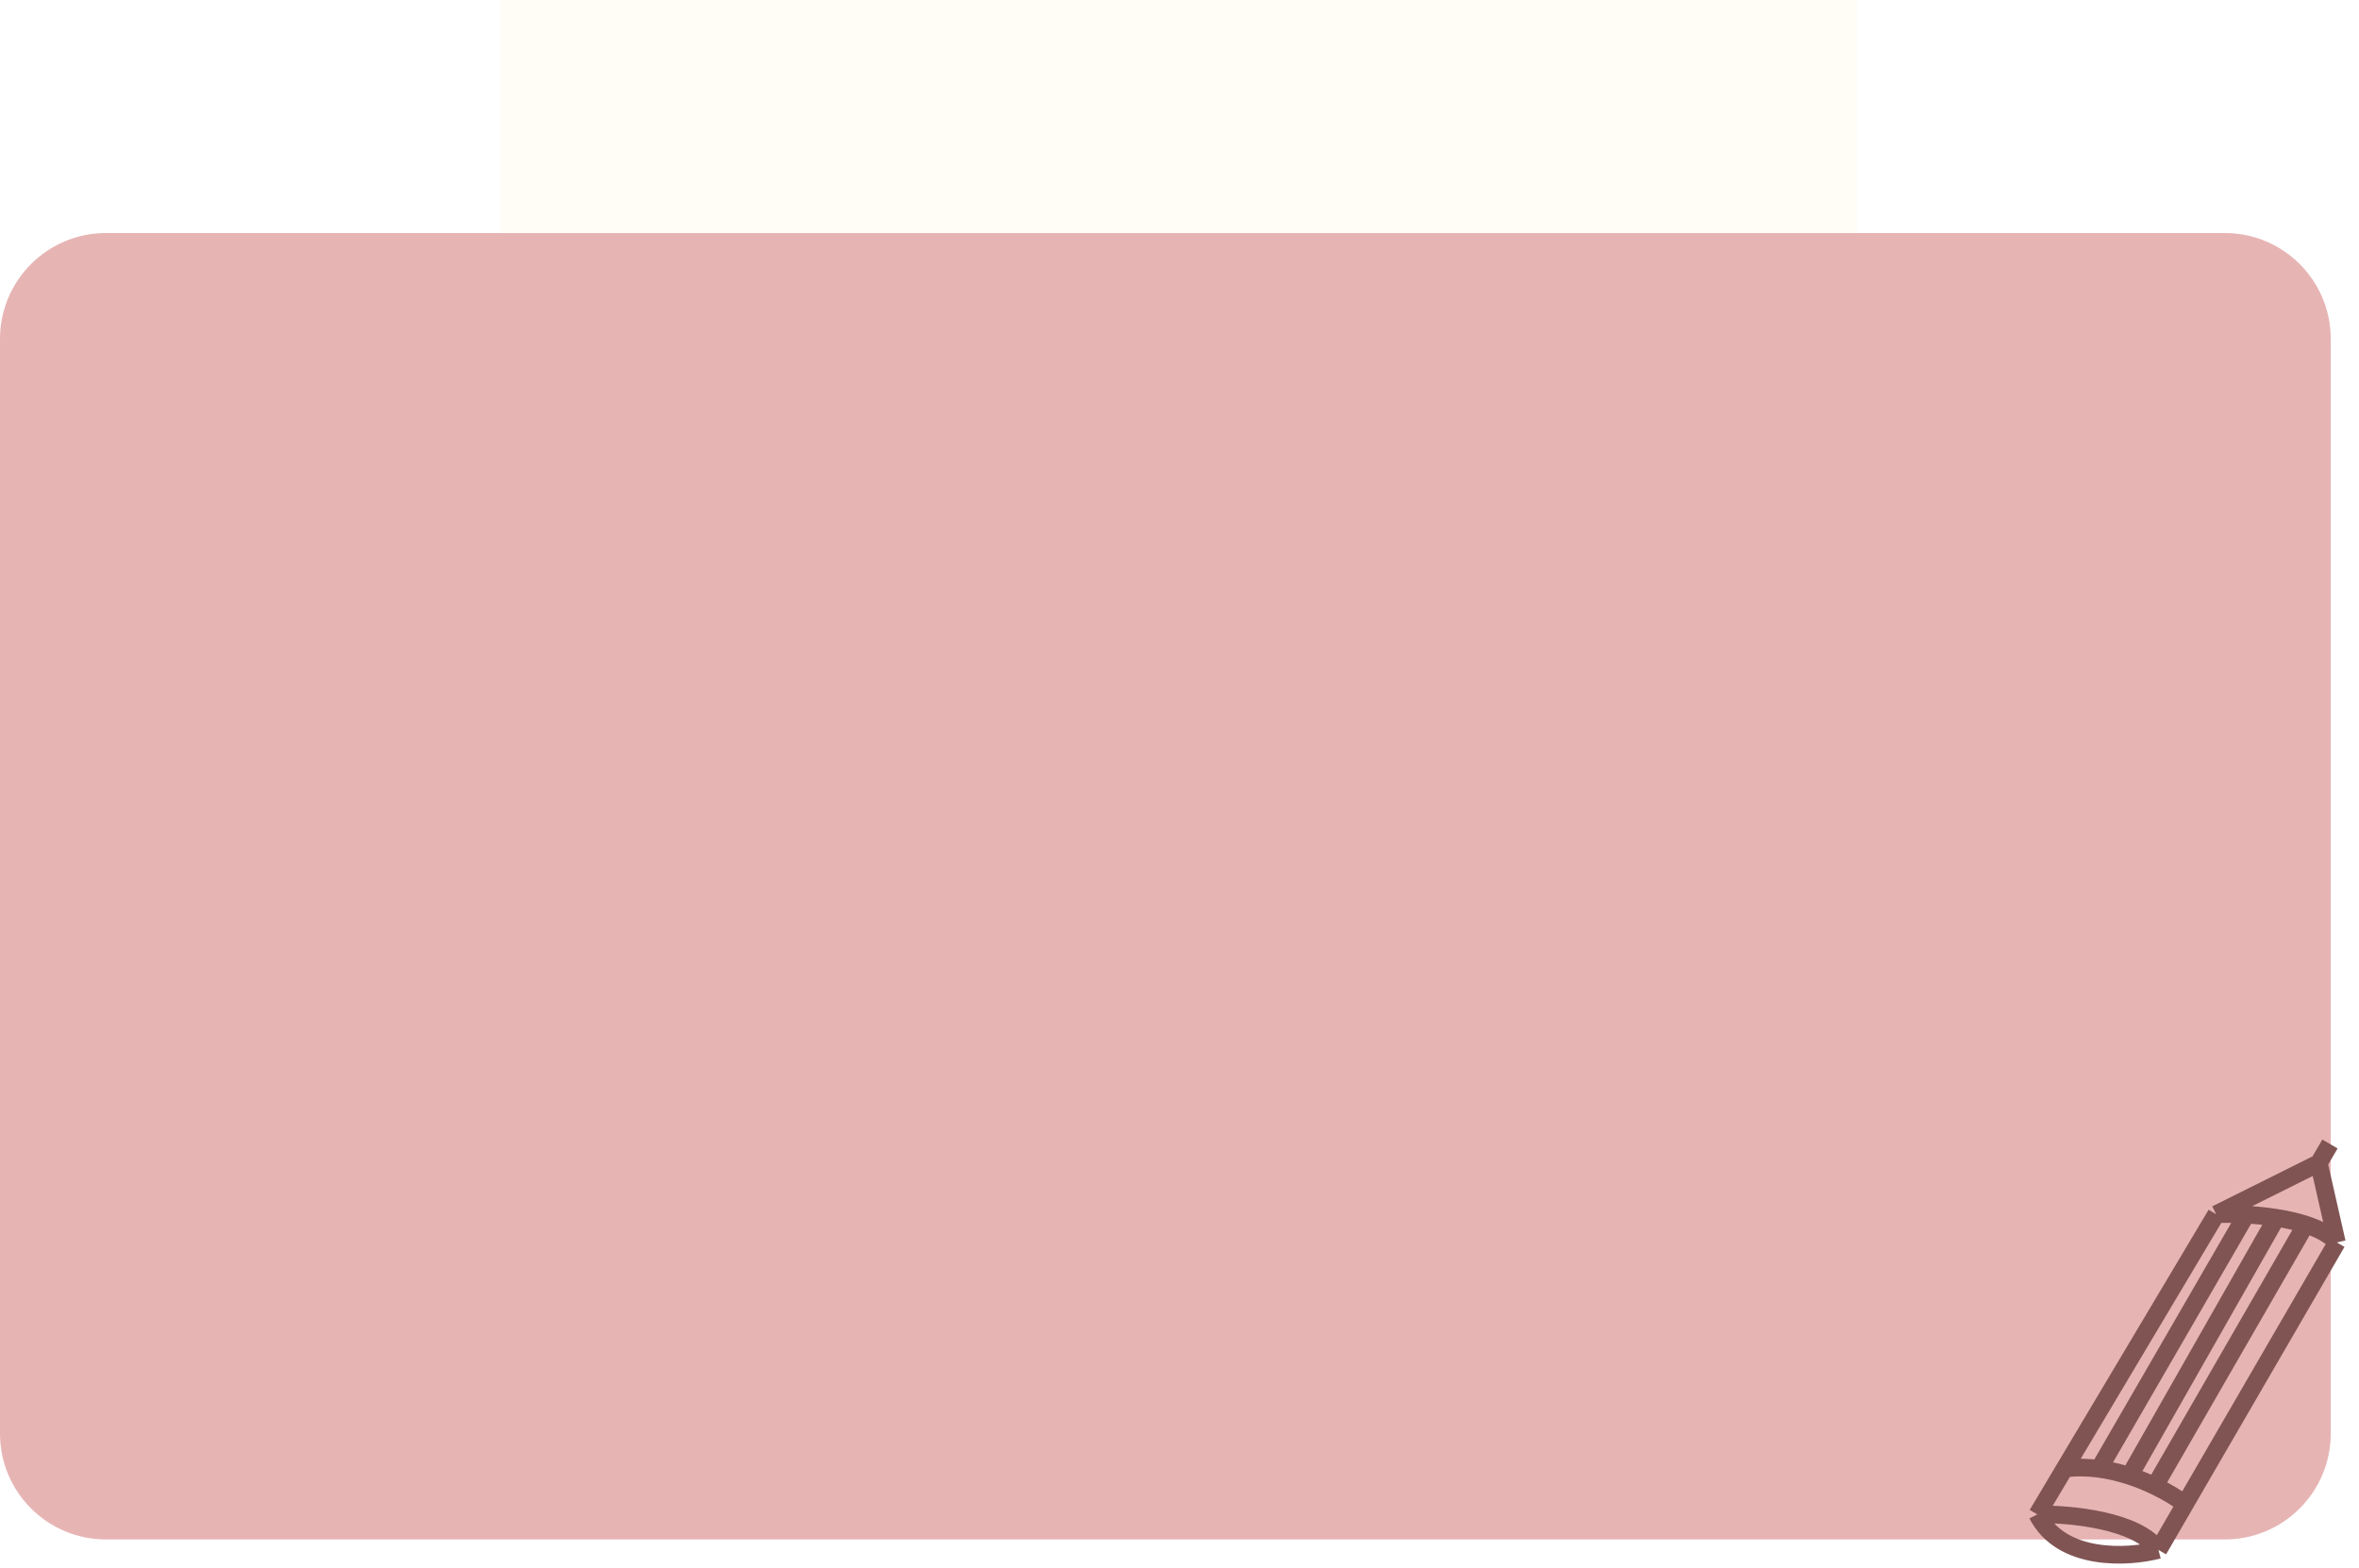
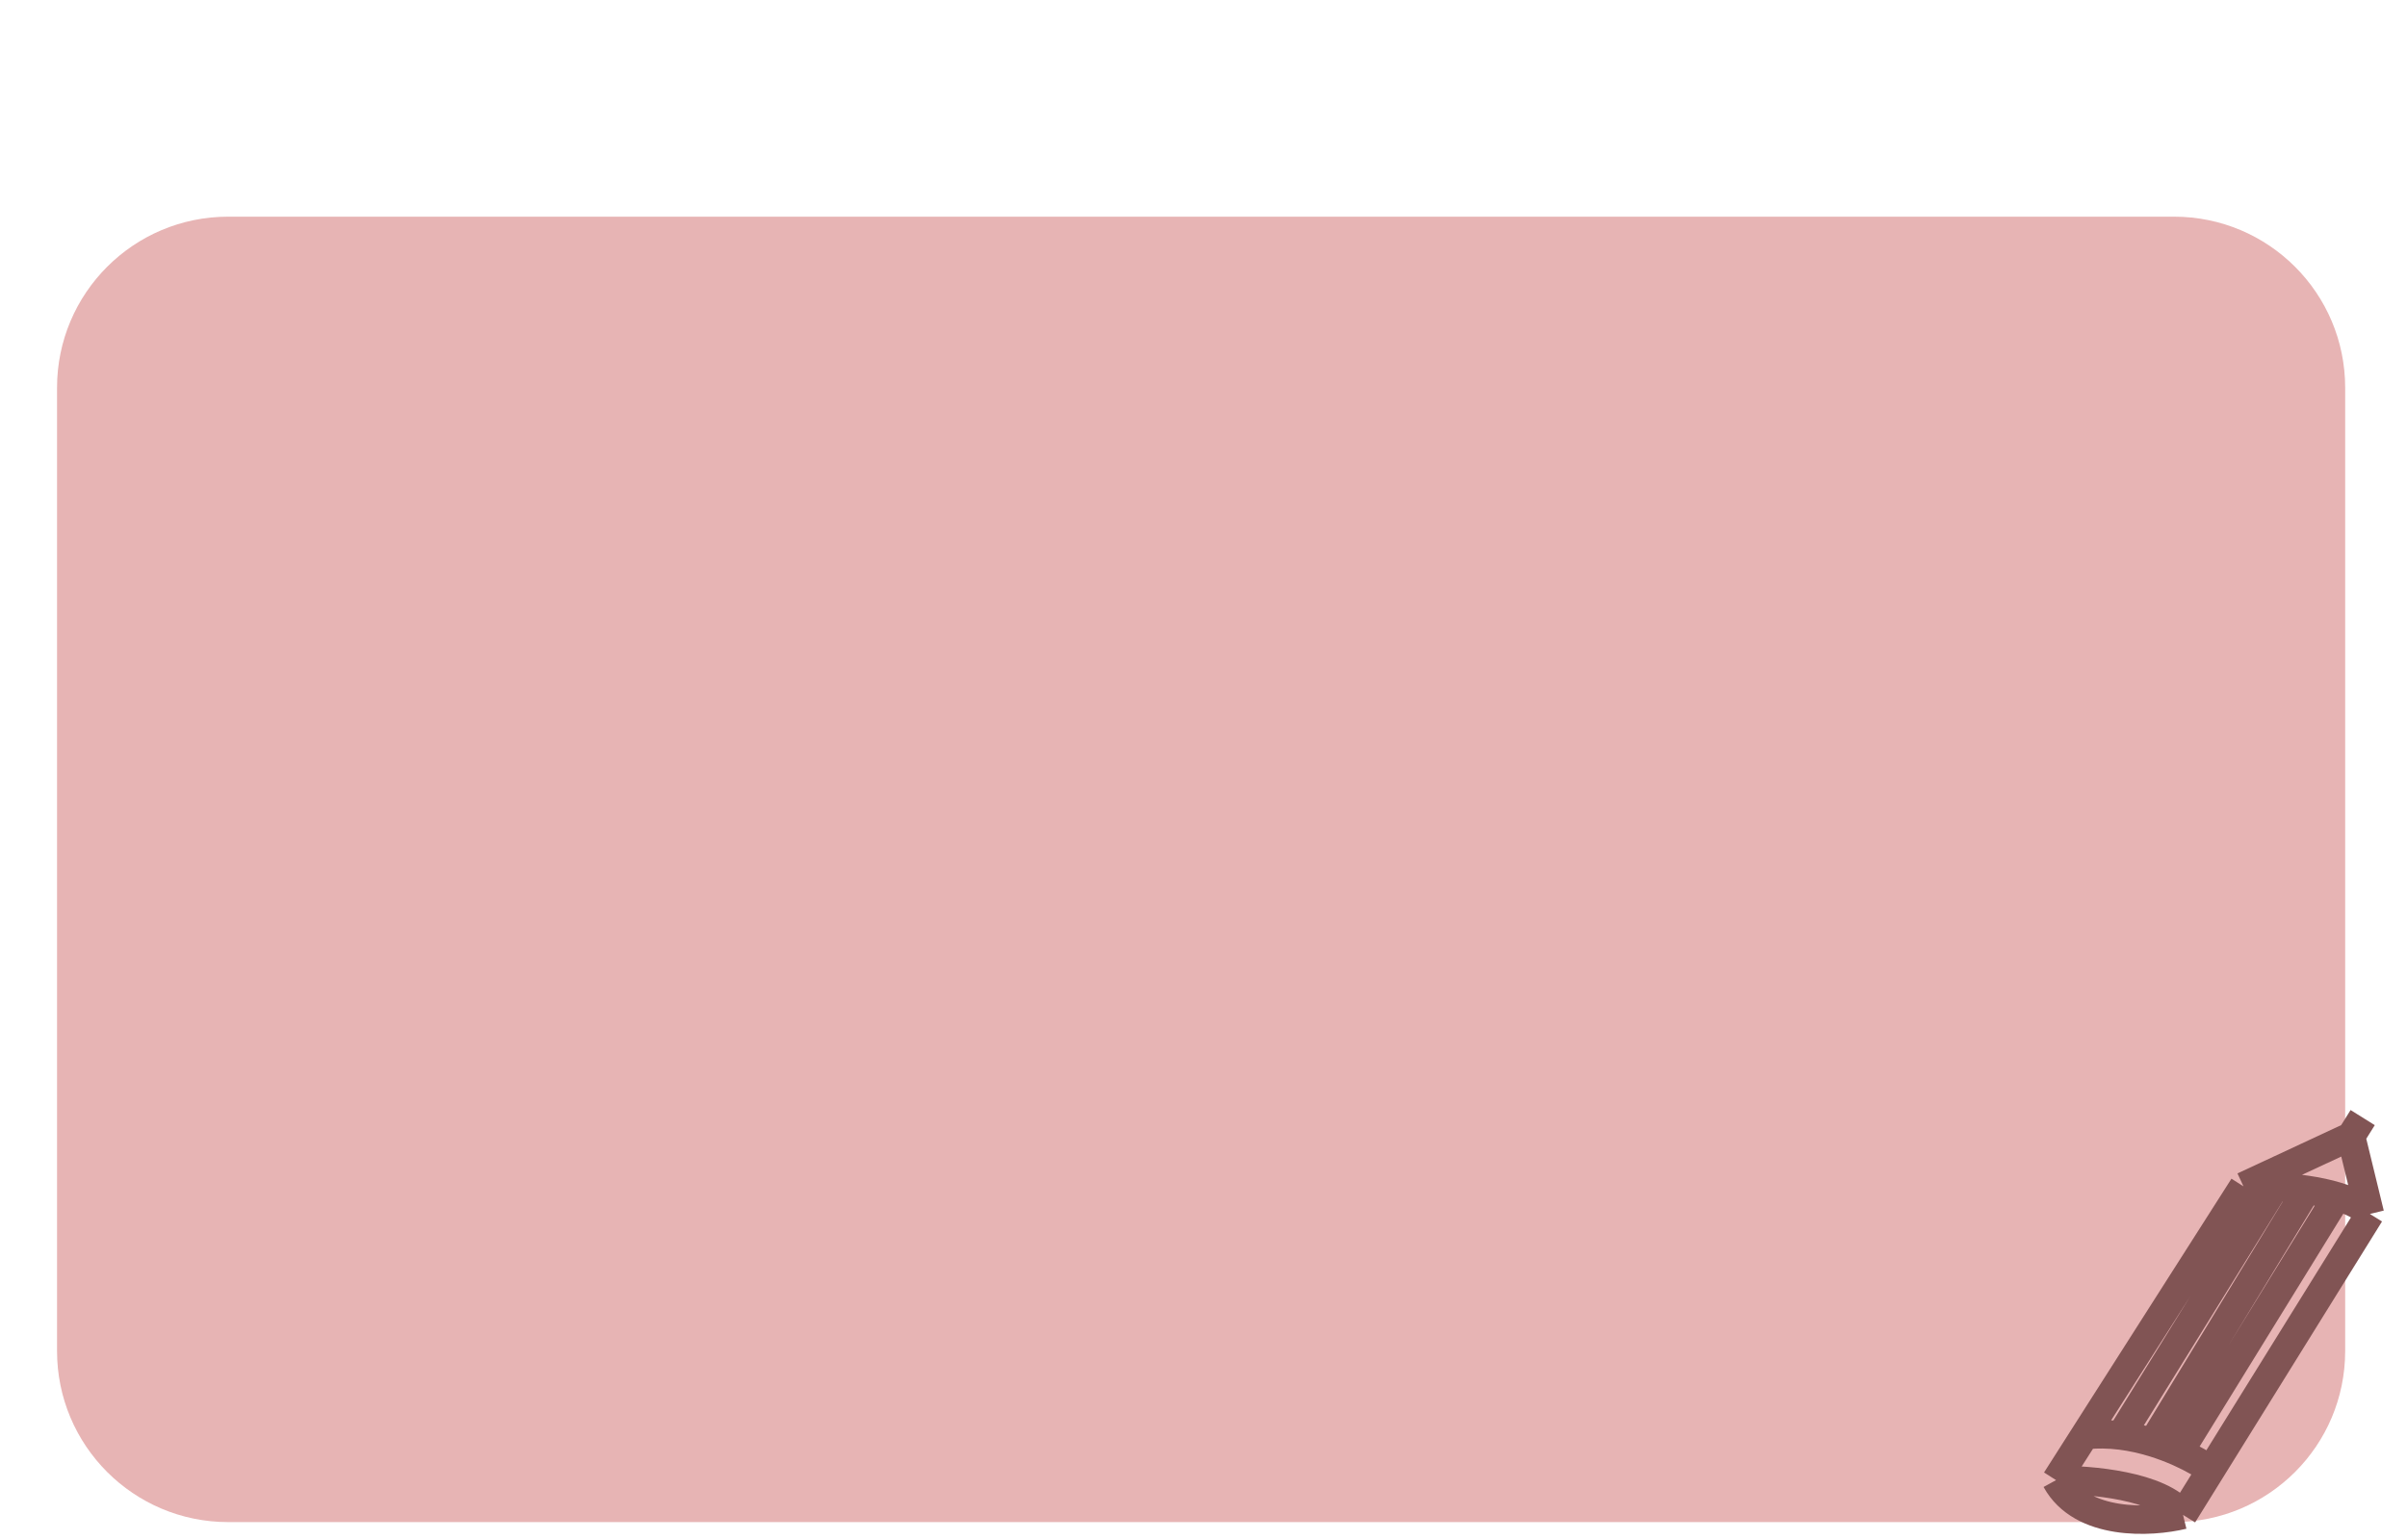
- <svg xmlns="http://www.w3.org/2000/svg" width="334" height="222" viewBox="0 0 334 222" fill="none">
-   <rect x="70.898" width="192" height="33" fill="#FFFDF5" />
-   <rect y="33" width="330" height="185" rx="15" fill="#E7B4B4" />
-   <path d="M288.449 214.456C291.89 221.169 301.321 220.605 305.606 219.483M288.449 214.456C292.923 214.359 302.619 215.23 305.606 219.483M288.449 214.456L292.321 207.958M313.78 171.948L328.311 164.705M313.78 171.948L292.321 207.958M313.78 171.948C314.914 171.903 316.398 171.907 318.03 172.002M328.311 164.705L330.865 175.943M328.311 164.705L329.89 162M330.865 175.943C324.936 186.164 314.83 203.583 309.371 212.993M330.865 175.943C329.874 174.832 328.289 174.01 326.443 173.41M305.606 219.483C305.606 219.483 307.079 216.945 309.371 212.993M309.371 212.993C308.434 212.271 306.946 211.324 305.099 210.438M292.321 207.958C293.967 207.748 295.609 207.789 297.196 208.001M297.196 208.001L318.03 172.002M297.196 208.001C298.699 208.201 300.152 208.556 301.511 208.997M318.03 172.002C319.392 172.081 320.857 172.223 322.307 172.453M301.511 208.997L322.307 172.453M301.511 208.997C302.806 209.418 304.015 209.917 305.099 210.438M322.307 172.453C323.738 172.679 325.154 172.99 326.443 173.41M305.099 210.438L326.443 173.41" stroke="#815454" stroke-width="2.5" />
+ <svg xmlns="http://www.w3.org/2000/svg" width="211" height="135" viewBox="0 0 211 135" fill="none">
+   <rect x="5" y="19" width="200.58" height="114.47" rx="15" fill="#E7B4B4" />
+   <path d="M180.237 129.79C182.469 133.859 188.585 133.517 191.365 132.837M180.237 129.79C183.139 129.732 189.428 130.259 191.365 132.837M180.237 129.79L182.748 125.852M196.667 104.029L206.091 99.639M196.667 104.029L182.748 125.852M196.667 104.029C197.402 104.002 198.364 104.004 199.423 104.061M206.091 99.639L207.748 106.45M206.091 99.639L207.115 98M207.748 106.45C203.902 112.644 197.347 123.201 193.807 128.904M207.748 106.45C207.105 105.777 206.077 105.279 204.879 104.915M191.365 132.837C191.365 132.837 192.32 131.299 193.807 128.904M193.807 128.904C193.199 128.466 192.234 127.892 191.036 127.355M182.748 125.852C183.816 125.725 184.881 125.75 185.91 125.878M185.91 125.878L199.423 104.061M185.91 125.878C186.885 126 187.828 126.215 188.709 126.482M199.423 104.061C200.306 104.109 201.256 104.196 202.197 104.335M188.709 126.482L202.197 104.335M188.709 126.482C189.549 126.737 190.333 127.04 191.036 127.355M202.197 104.335C203.125 104.472 204.043 104.661 204.879 104.915M191.036 127.355L204.879 104.915" stroke="#815454" stroke-width="2.5" />
</svg>
